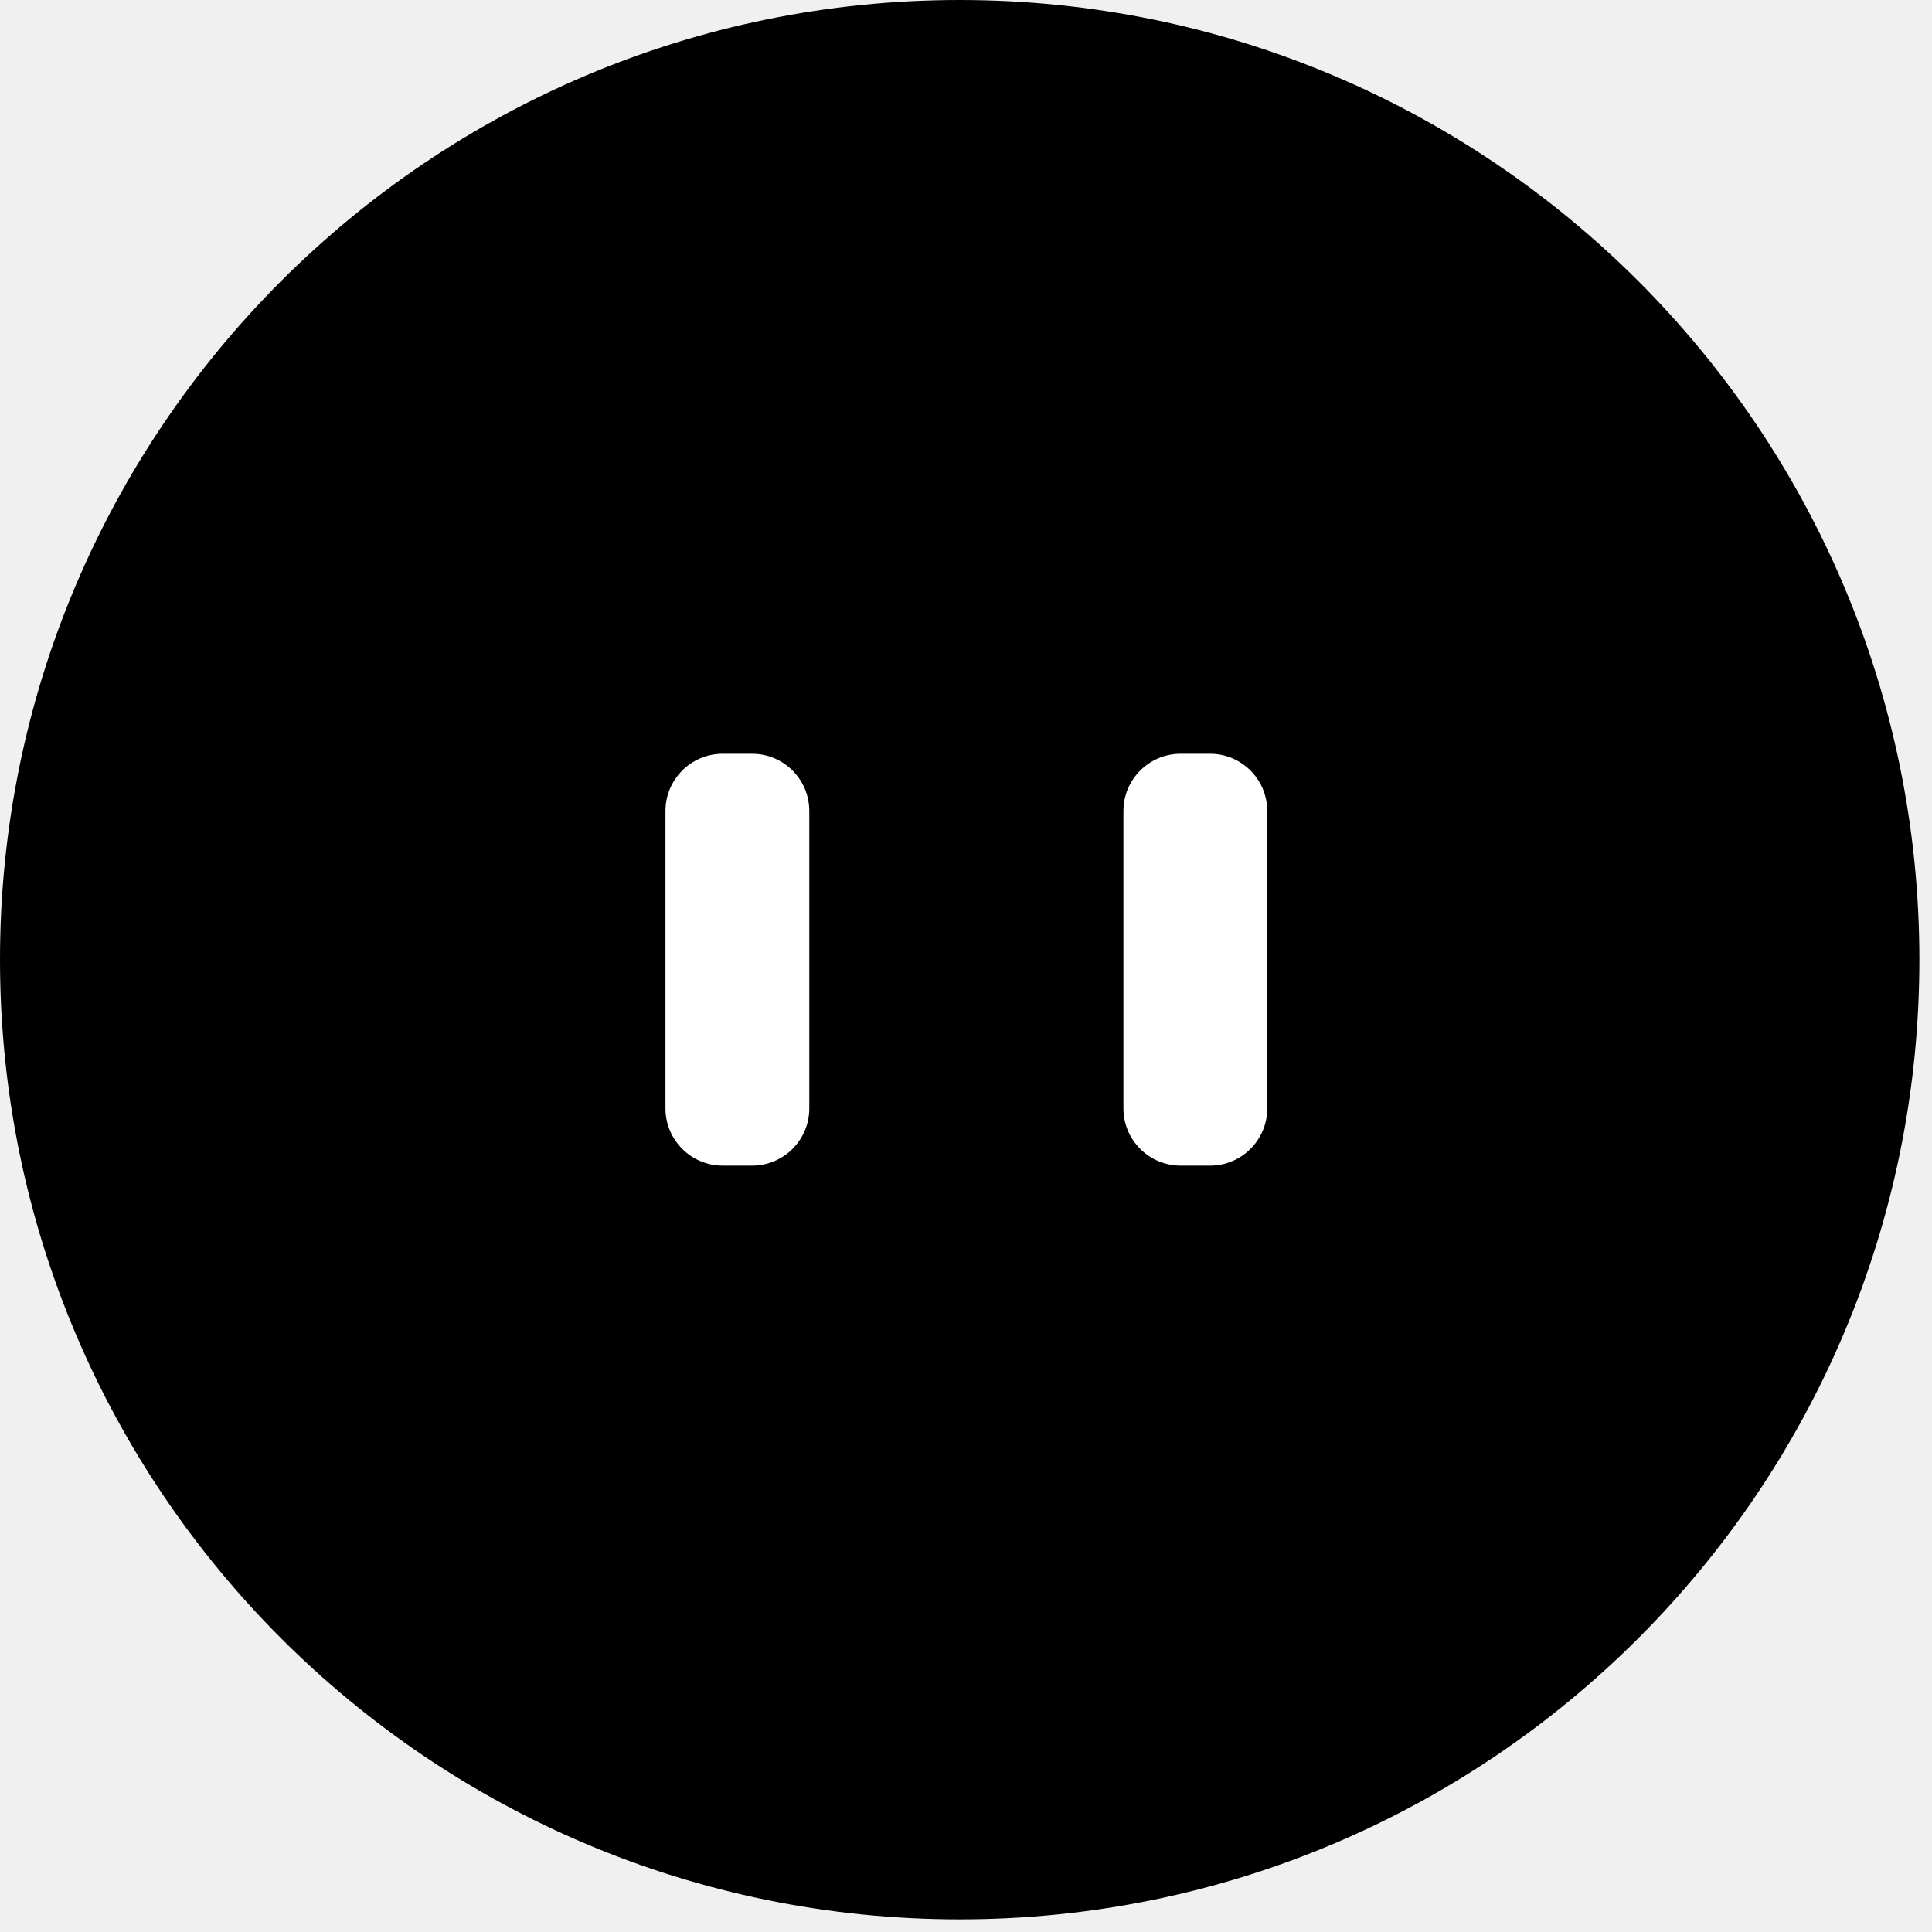
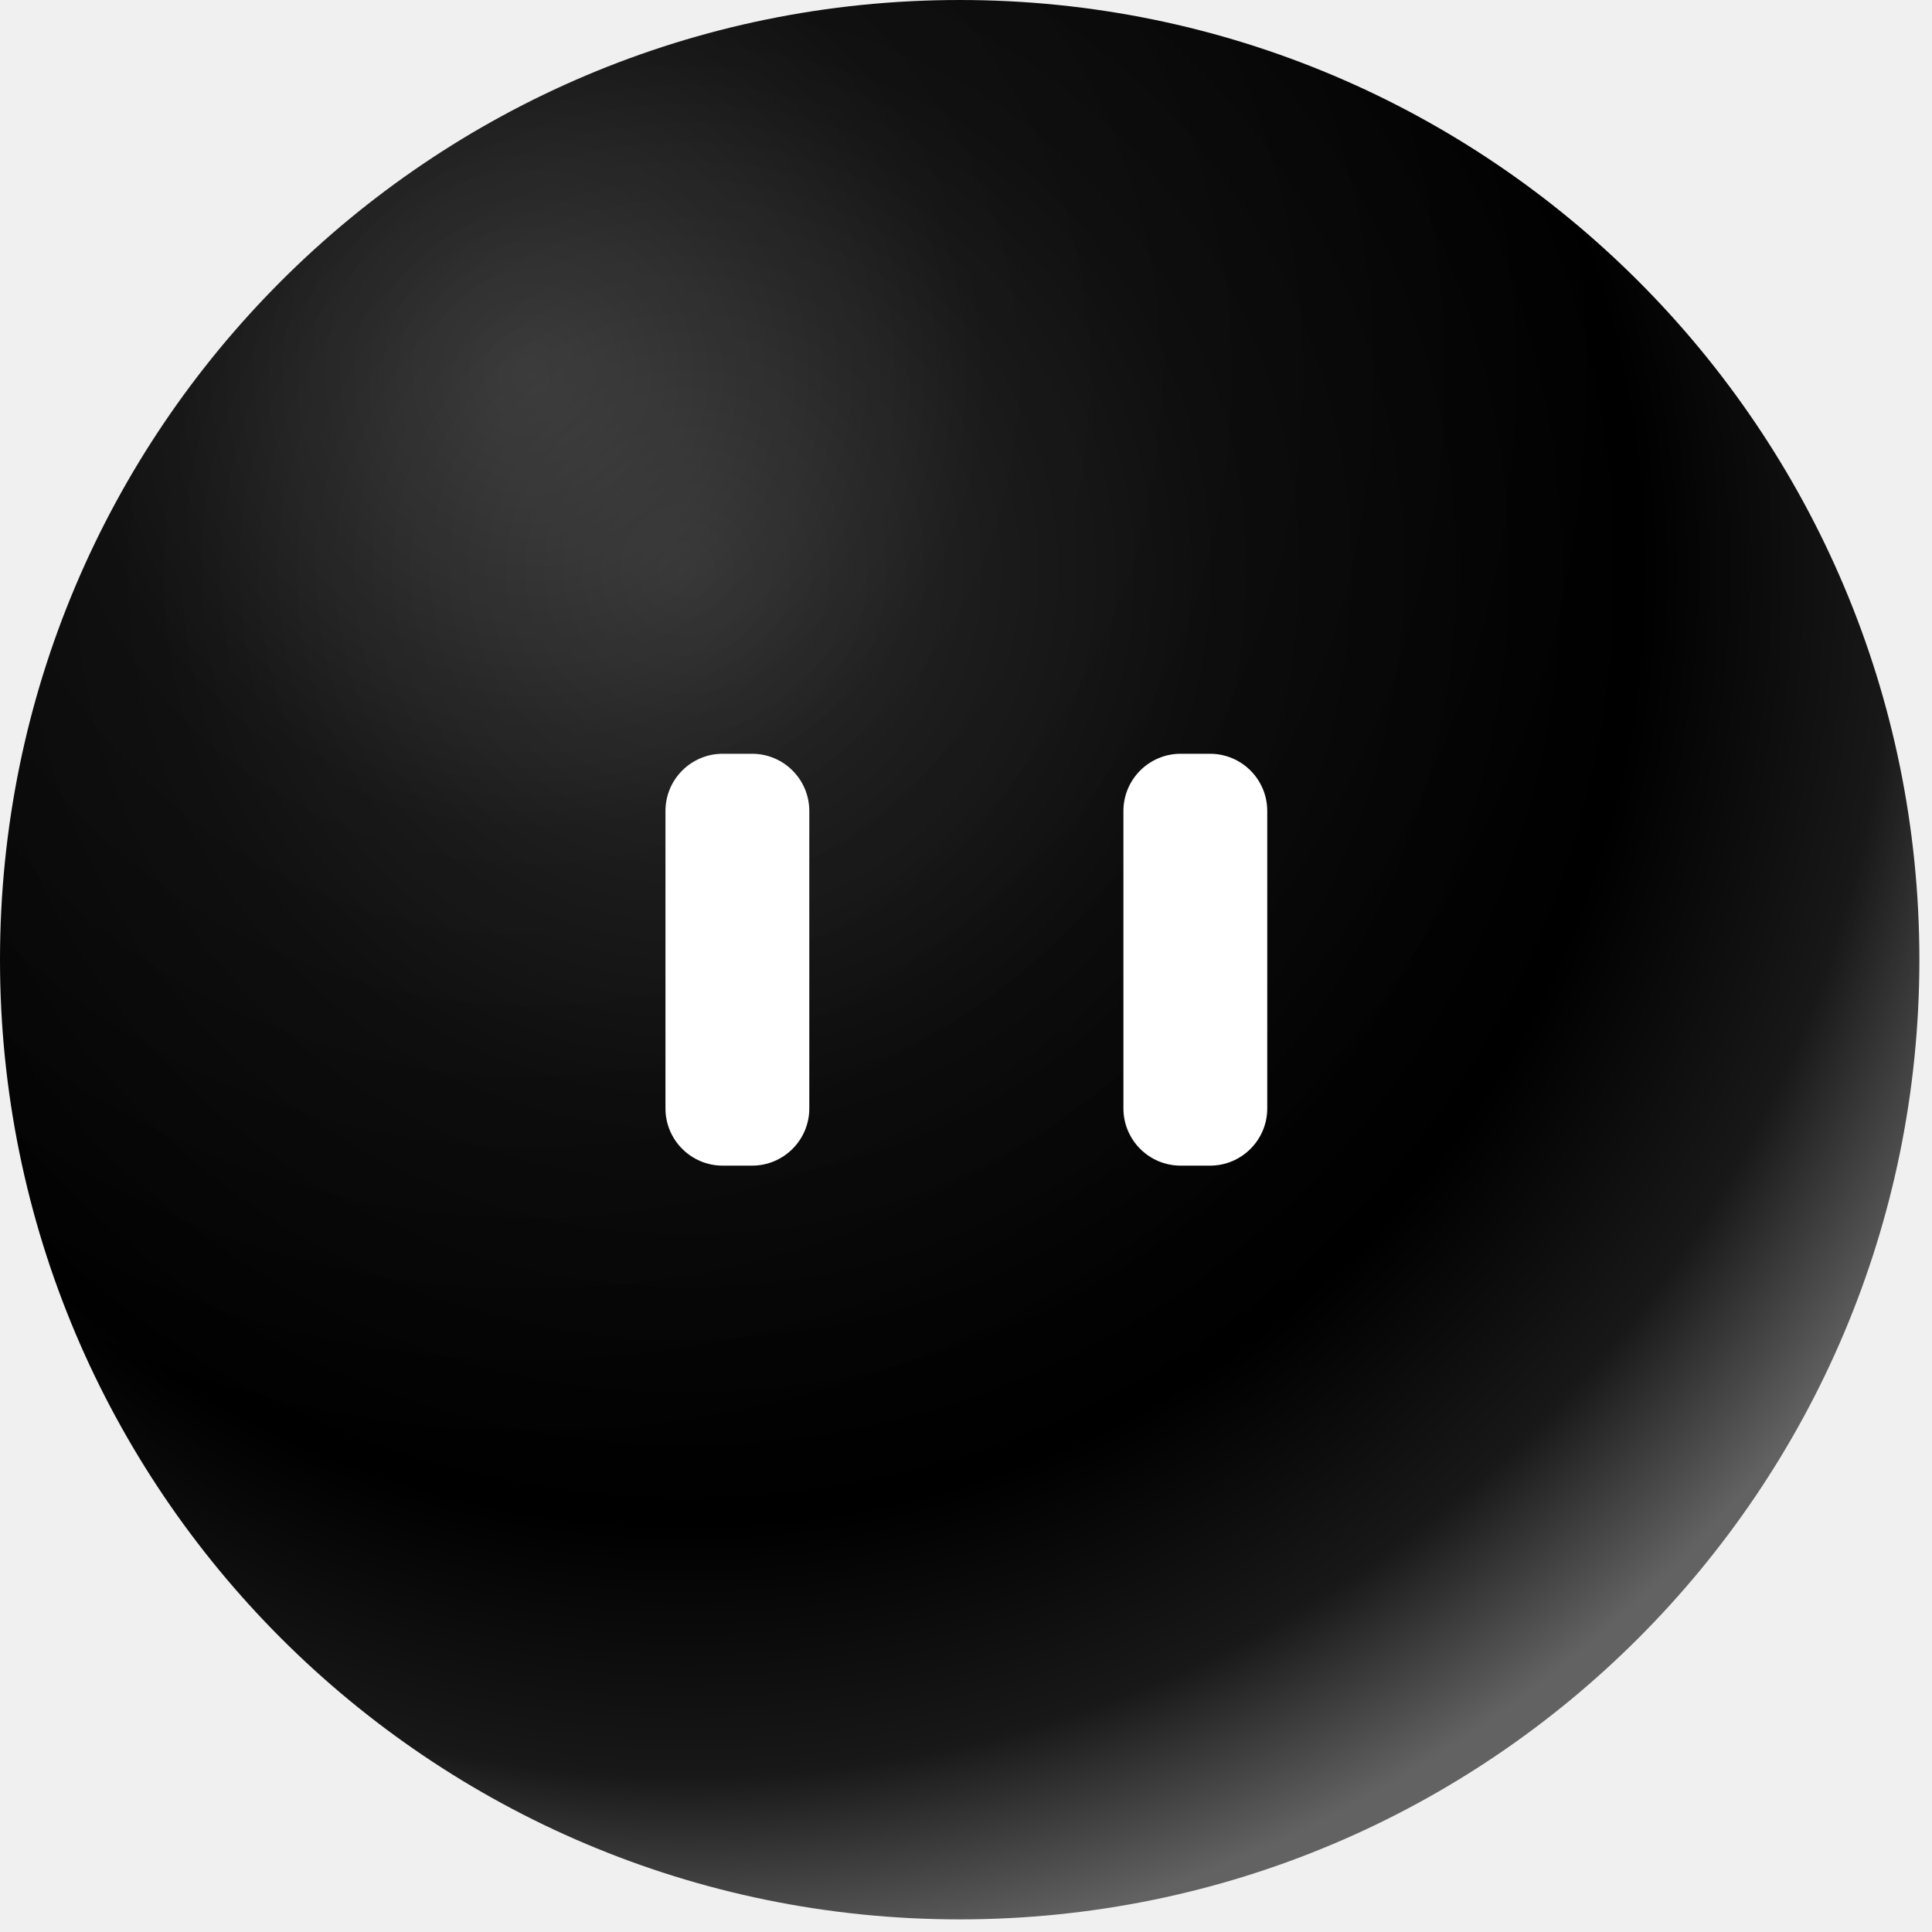
<svg xmlns="http://www.w3.org/2000/svg" width="135" height="135" viewBox="0 0 135 135" fill="none">
  <style>
    .cursor-face__head,
    .cursor-face__eyes,
    .cursor-face__blink,
    .cursor-face__eye {
      transform-box: fill-box;
      transform-origin: center;
    }

    .cursor-face__eyes,
    .cursor-face__eye {
      will-change: transform;
    }

    .cursor-face__blink {
      animation: cursor-face-blink 5.8s ease-in-out infinite;
    }

    @keyframes cursor-face-blink {
      0%, 44%, 48%, 100% { transform: scaleY(1); }
      46% { transform: scaleY(0.08); }
    }

    @media (prefers-reduced-motion: reduce) {
      .cursor-face__blink { animation: none; }
    }
  </style>
  <defs>
+     <radialGradient id="cursor-face-inner-glow" cx="36%" cy="30%" r="72%" fx="36%" fy="30%">
+       <stop offset="0%" stop-color="#242424" />
+       <stop offset="38%" stop-color="#080808" />
+       <stop offset="68%" stop-color="black" />
+       <stop offset="86%" stop-color="#181818" />
+       <stop offset="100%" stop-color="#626262" />
+     </radialGradient>
+     <radialGradient id="cursor-face-specular-glow" cx="28%" cy="20%" r="56%">
+       <stop offset="0%" stop-color="white" stop-opacity="0.16" />
+       <stop offset="42%" stop-color="white" stop-opacity="0.035" />
+       <stop offset="100%" stop-color="white" stop-opacity="0" />
+     </radialGradient>
    <clipPath id="cursor-face-boundary">
      <circle cx="67.059" cy="67.059" r="67.059" />
    </clipPath>
  </defs>
  <g class="cursor-face__head">
-     <circle id="cursor-face-head-shape" cx="67.059" cy="67.059" r="67.059" fill="black" />
+     <circle id="cursor-face-head-shape" cx="67.059" cy="67.059" r="67.059" fill="url(#cursor-face-inner-glow)" />
+     <circle cx="67.059" cy="67.059" r="67.059" fill="url(#cursor-face-specular-glow)" pointer-events="none" />
    <g clip-path="url(#cursor-face-boundary)">
      <g class="cursor-face__eyes">
        <g class="cursor-face__blink">
          <rect id="cursor-face-left-eye-shape" class="cursor-face__eye cursor-face__eye--left" x="46.5" y="52.67" width="10.05" height="28.78" rx="4" fill="white" />
          <rect id="cursor-face-right-eye-shape" class="cursor-face__eye cursor-face__eye--right" x="78.5" y="52.67" width="10.05" height="28.78" rx="4" fill="white" />
        </g>
      </g>
    </g>
  </g>
</svg>
